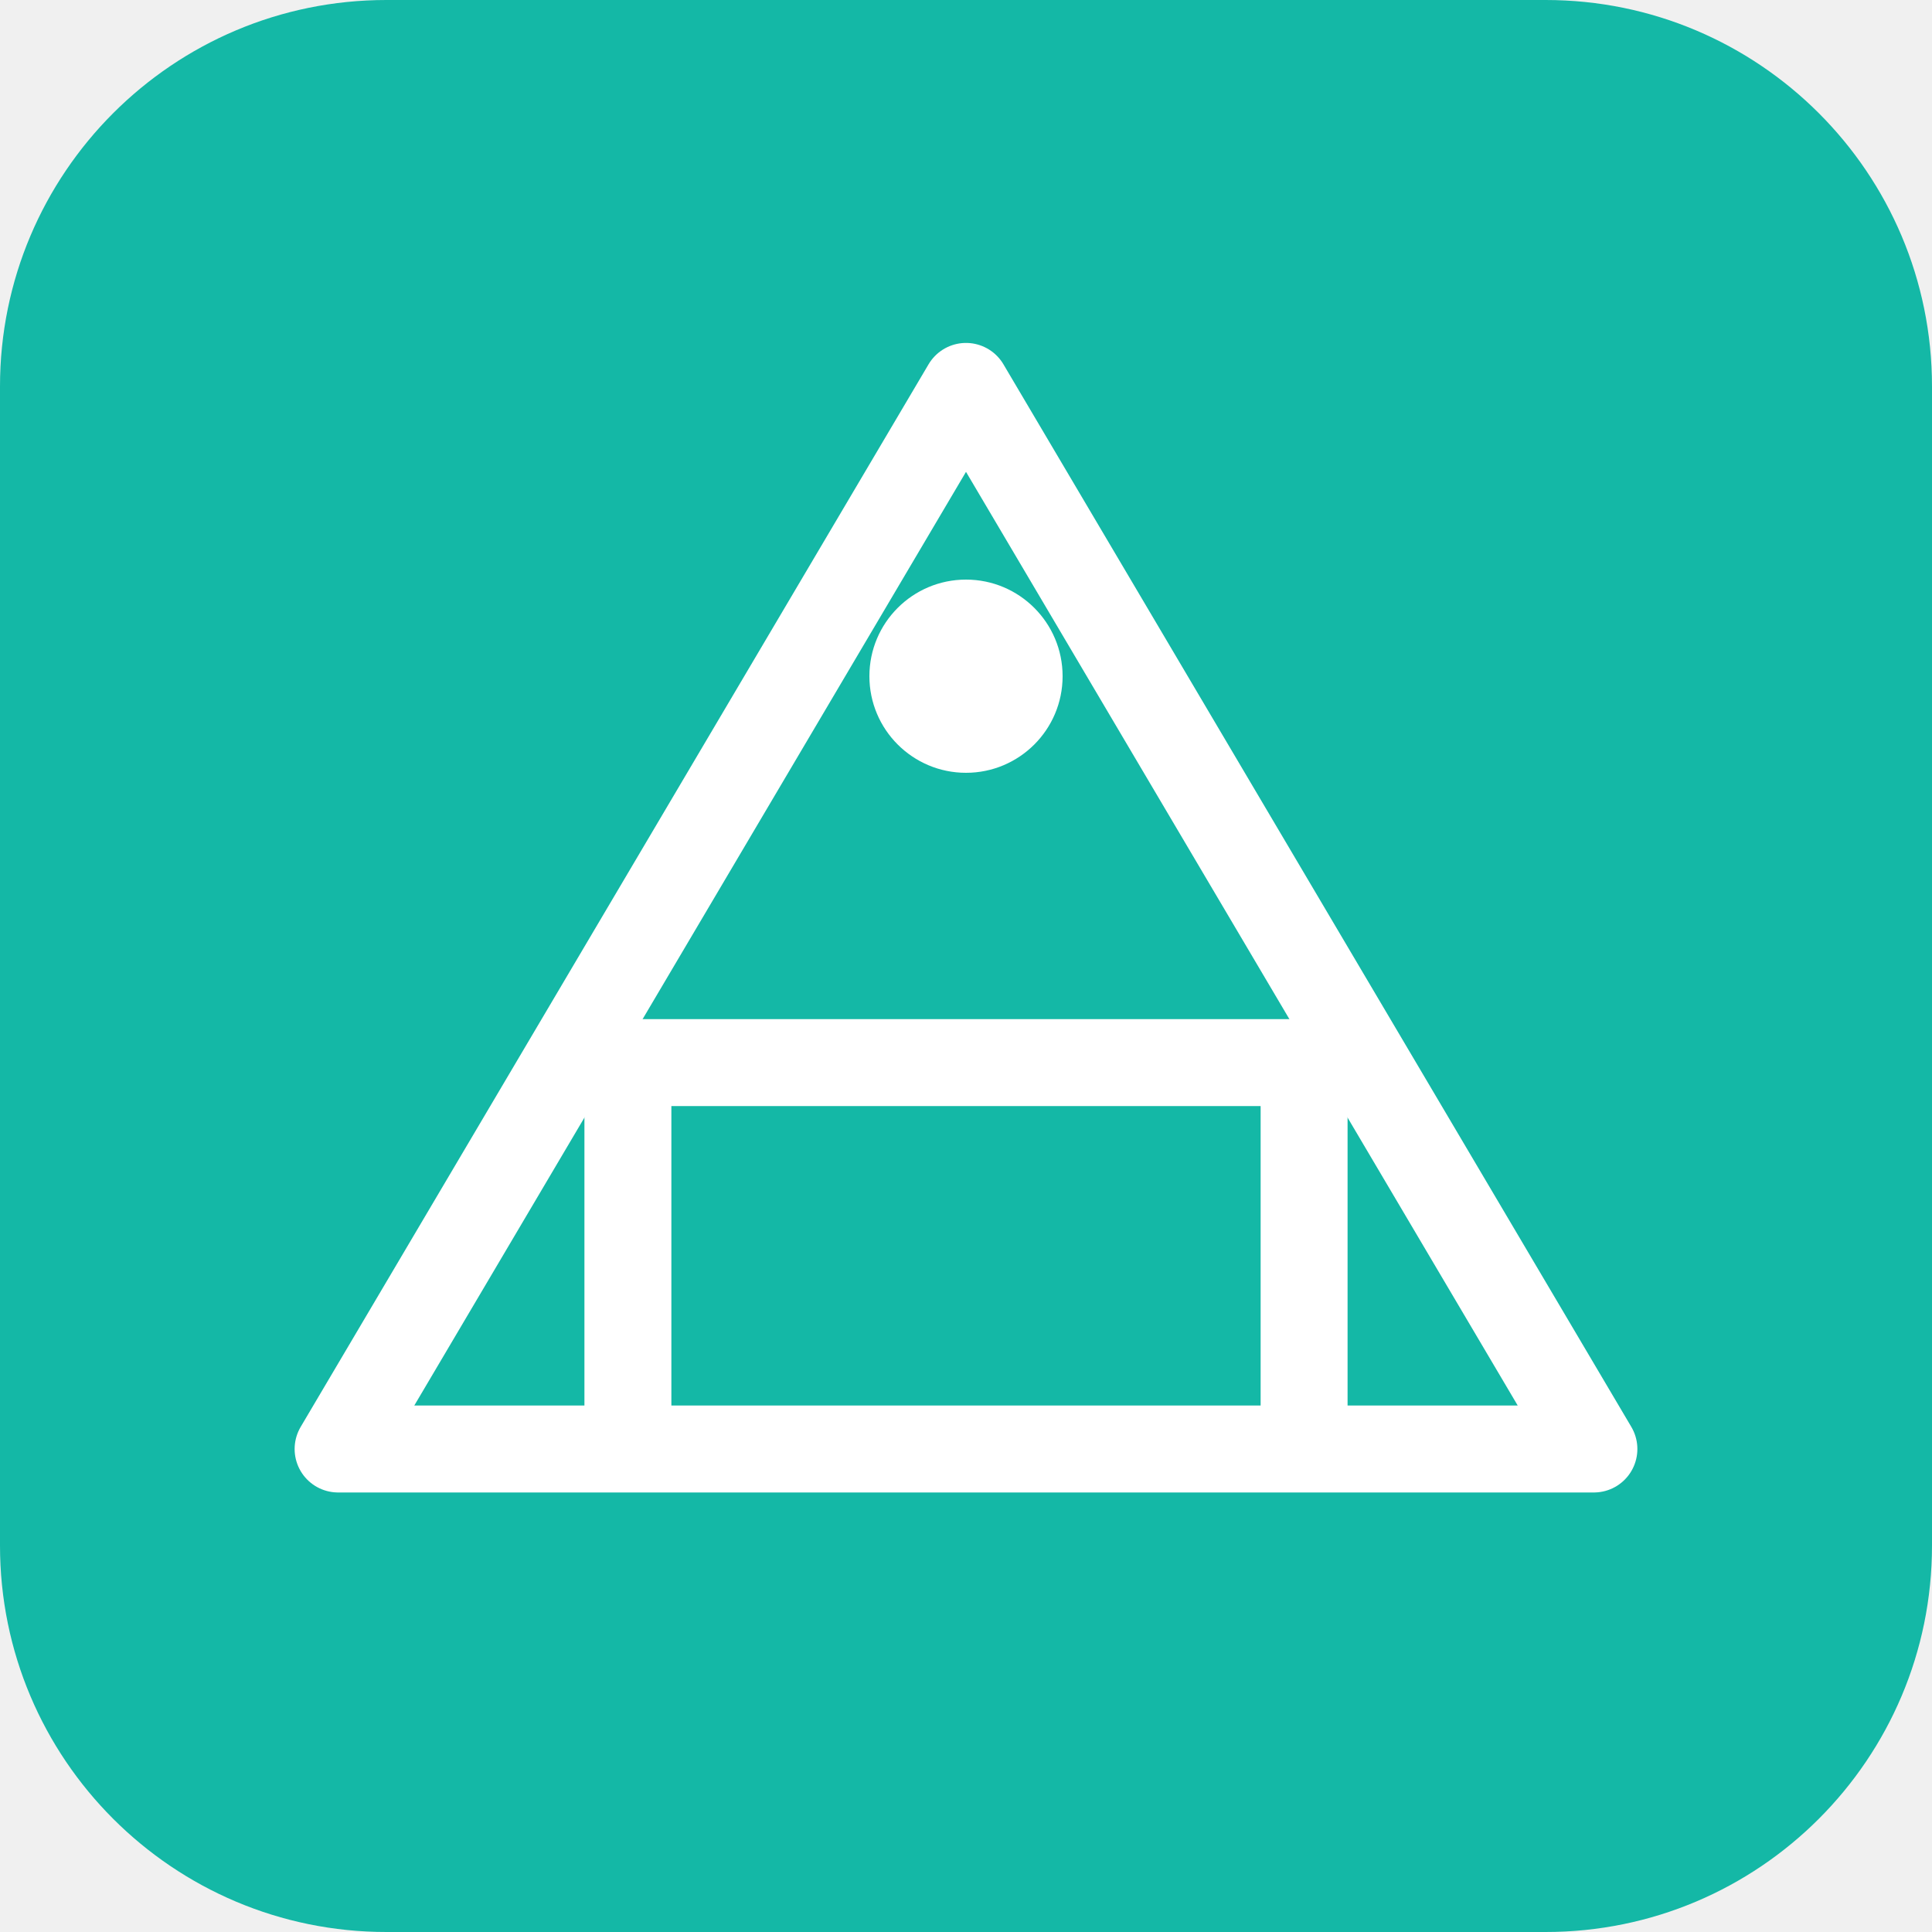
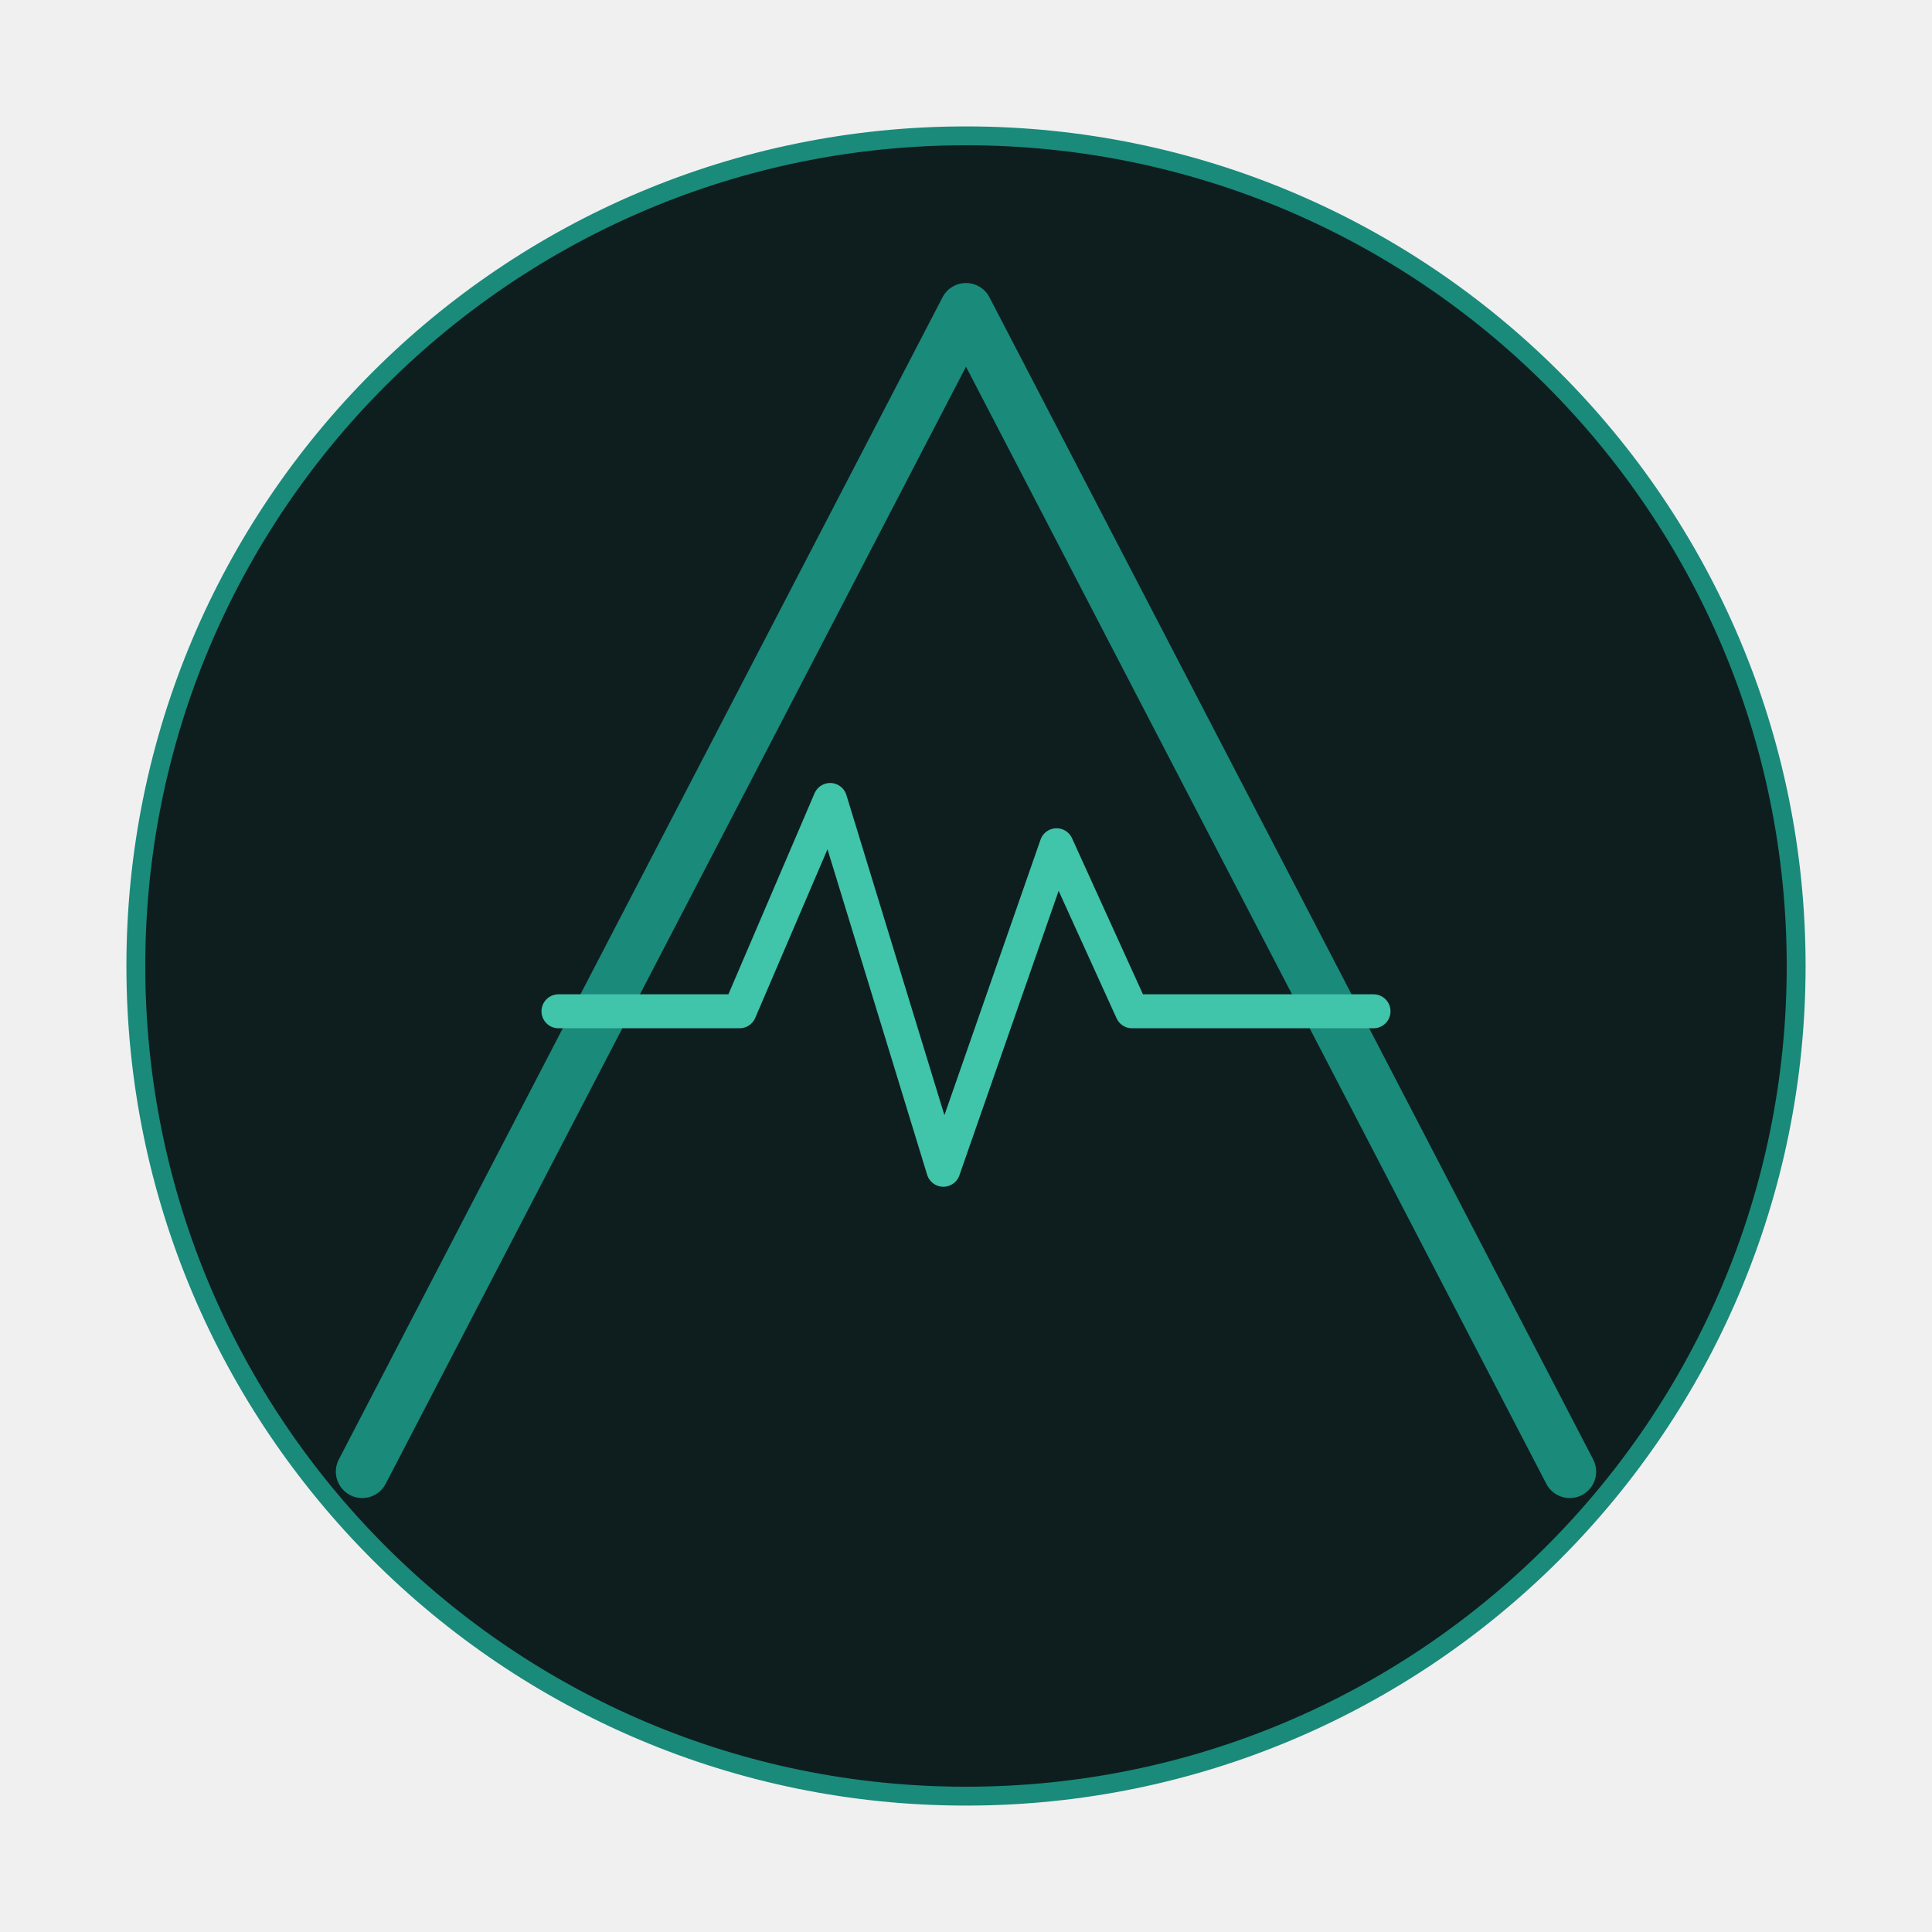
- <svg xmlns="http://www.w3.org/2000/svg" width="40" height="40" viewBox="0 0 40 40" fill="none">
-   <rect width="40" height="40" rx="8" fill="#14b8a6" />
-   <path d="M 20 8 L 33 30 L 7 30 Z" stroke="#fff" stroke-width="1.8" fill="none" stroke-linejoin="round" />
-   <path d="M 13 30 L 13 22 L 27 22 L 27 30" stroke="#fff" stroke-width="1.8" fill="none" />
-   <circle cx="20" cy="14" r="2" fill="#fff" />
+ <svg xmlns="http://www.w3.org/2000/svg" width="40" height="40" viewBox="0 0 512 512" fill="none">
+   <circle cx="256" cy="256" r="220" fill="#0e1e1e" stroke="#1a8a7a" stroke-width="5" />
+   <path d="M 96 390 L 256 82 L 416 390" stroke="#1a8a7a" stroke-width="14" fill="none" stroke-linecap="round" stroke-linejoin="round" />
+   <path d="M 148 268 L 196 268 L 220 212 L 250 310 L 280 224 L 300 268 L 364 268" stroke="#40c4aa" stroke-width="9" fill="none" stroke-linecap="round" stroke-linejoin="round" />
</svg>
